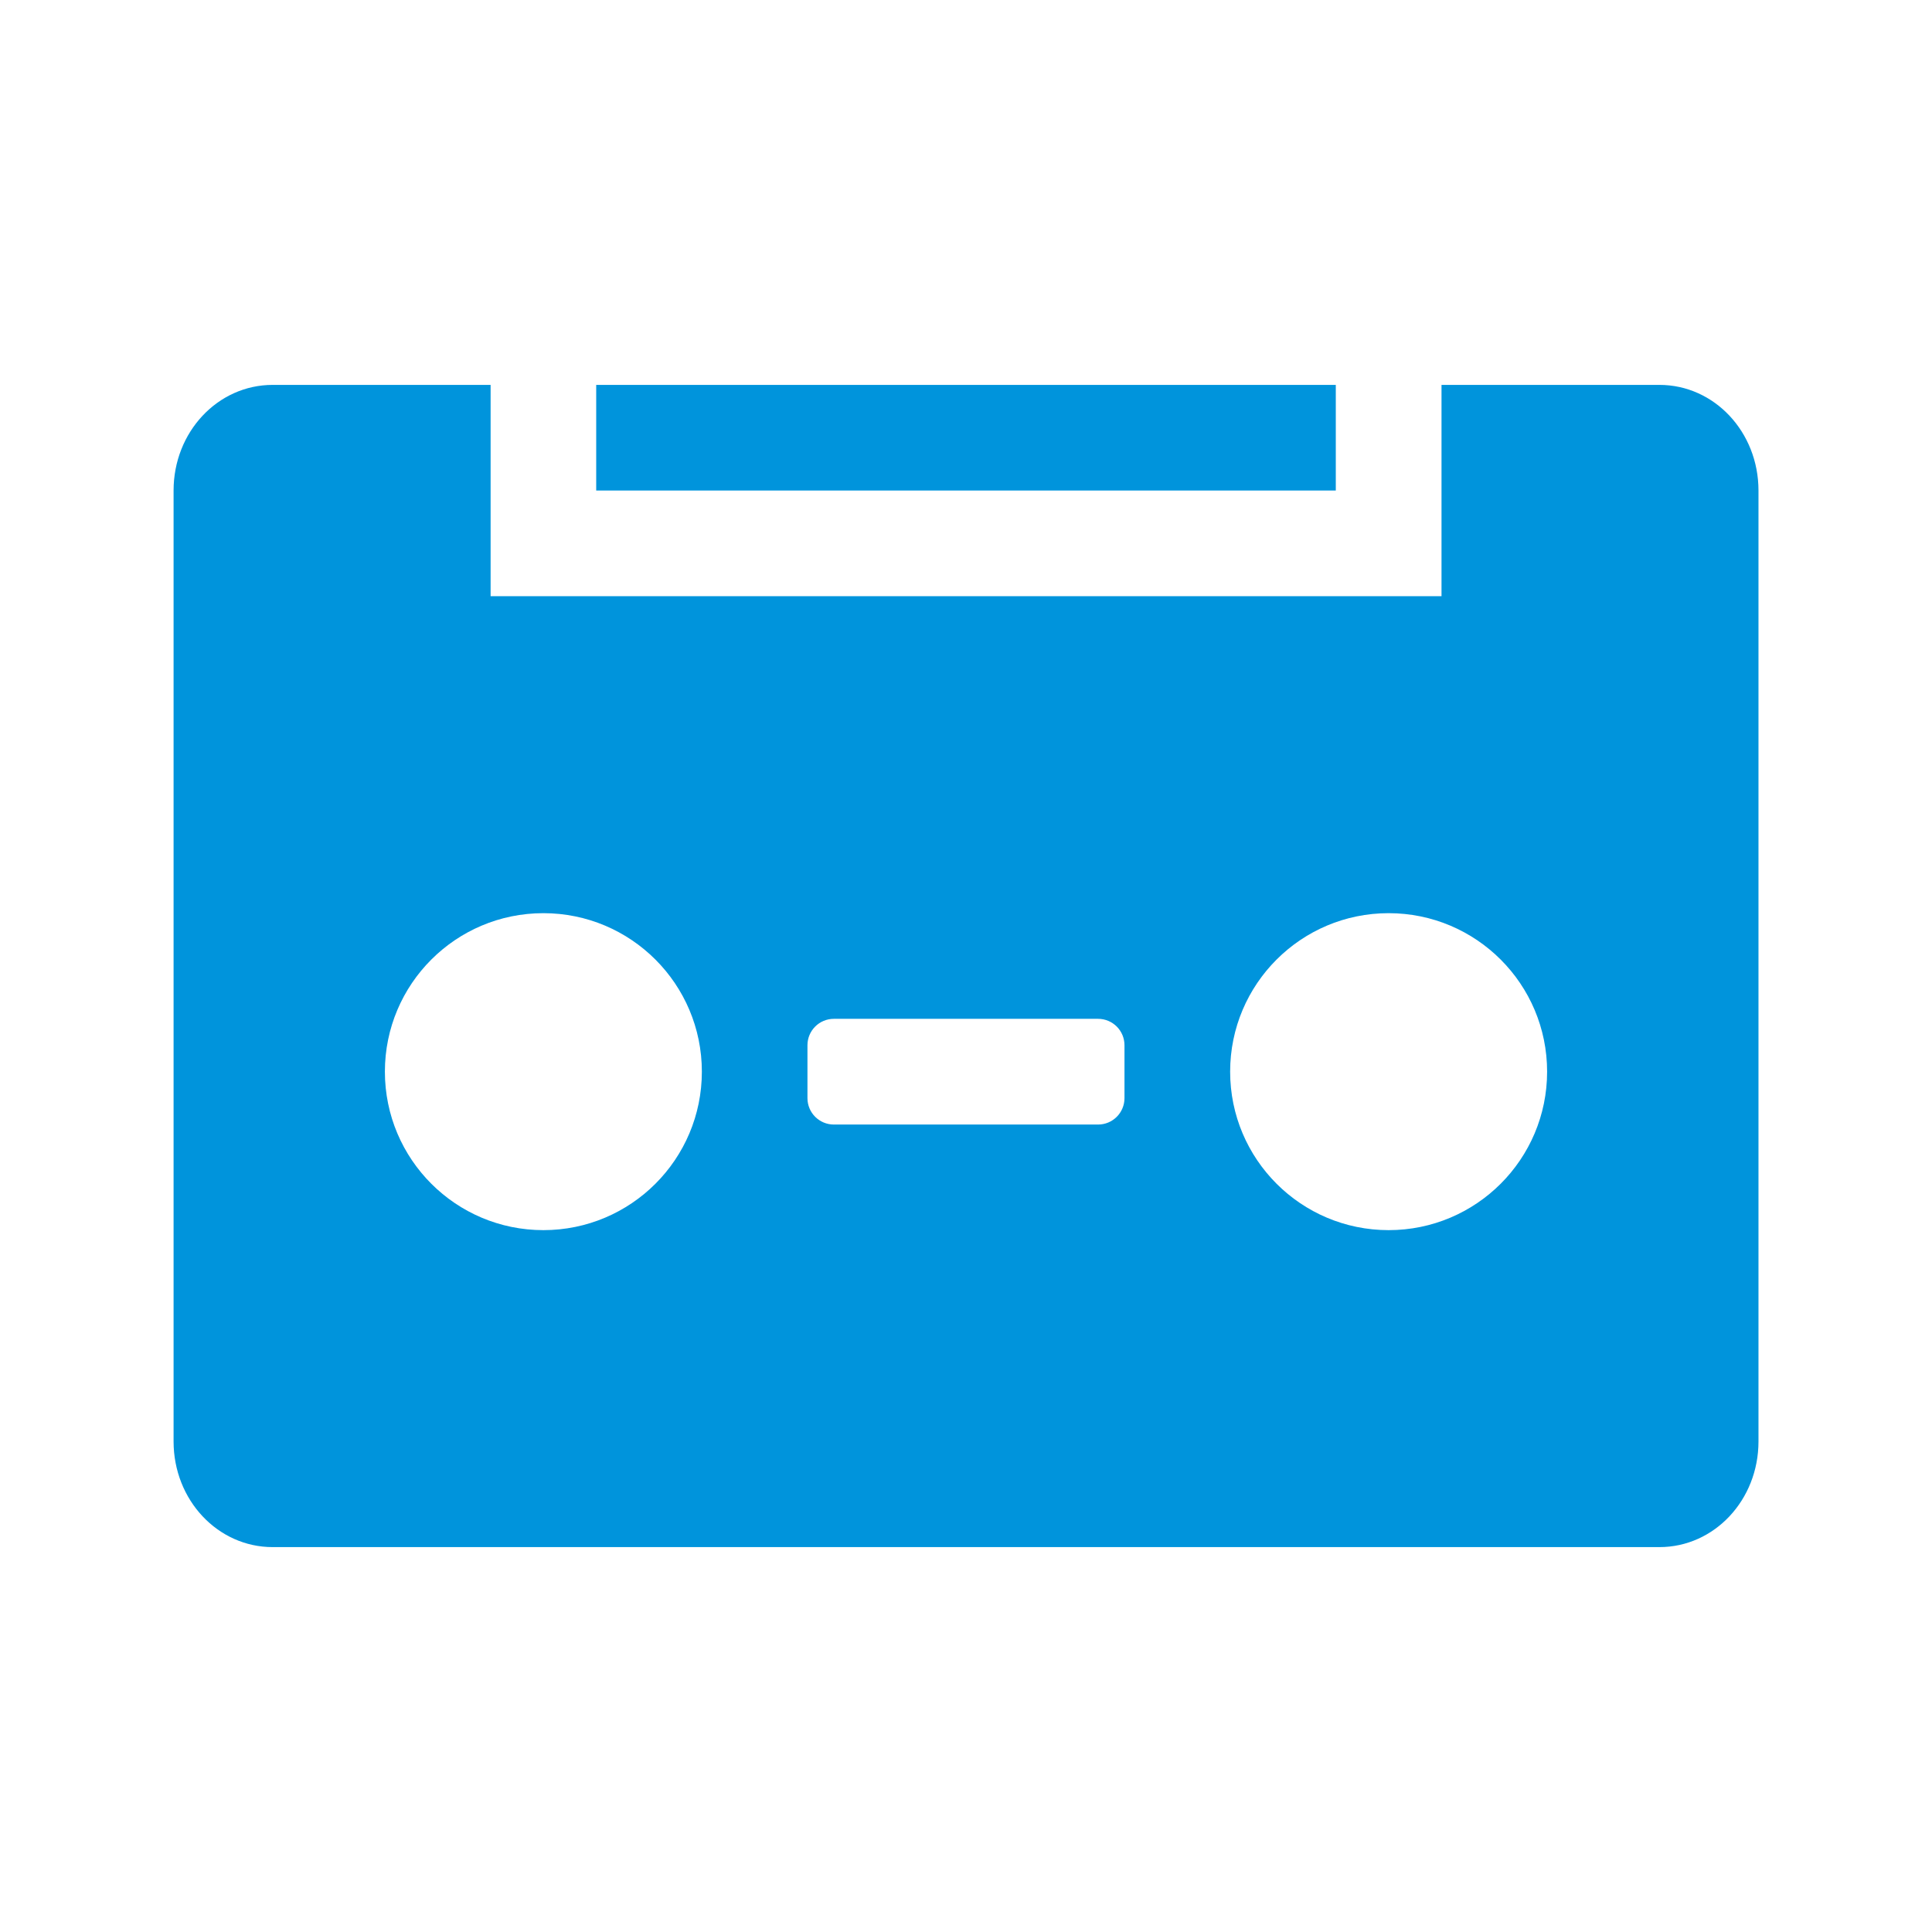
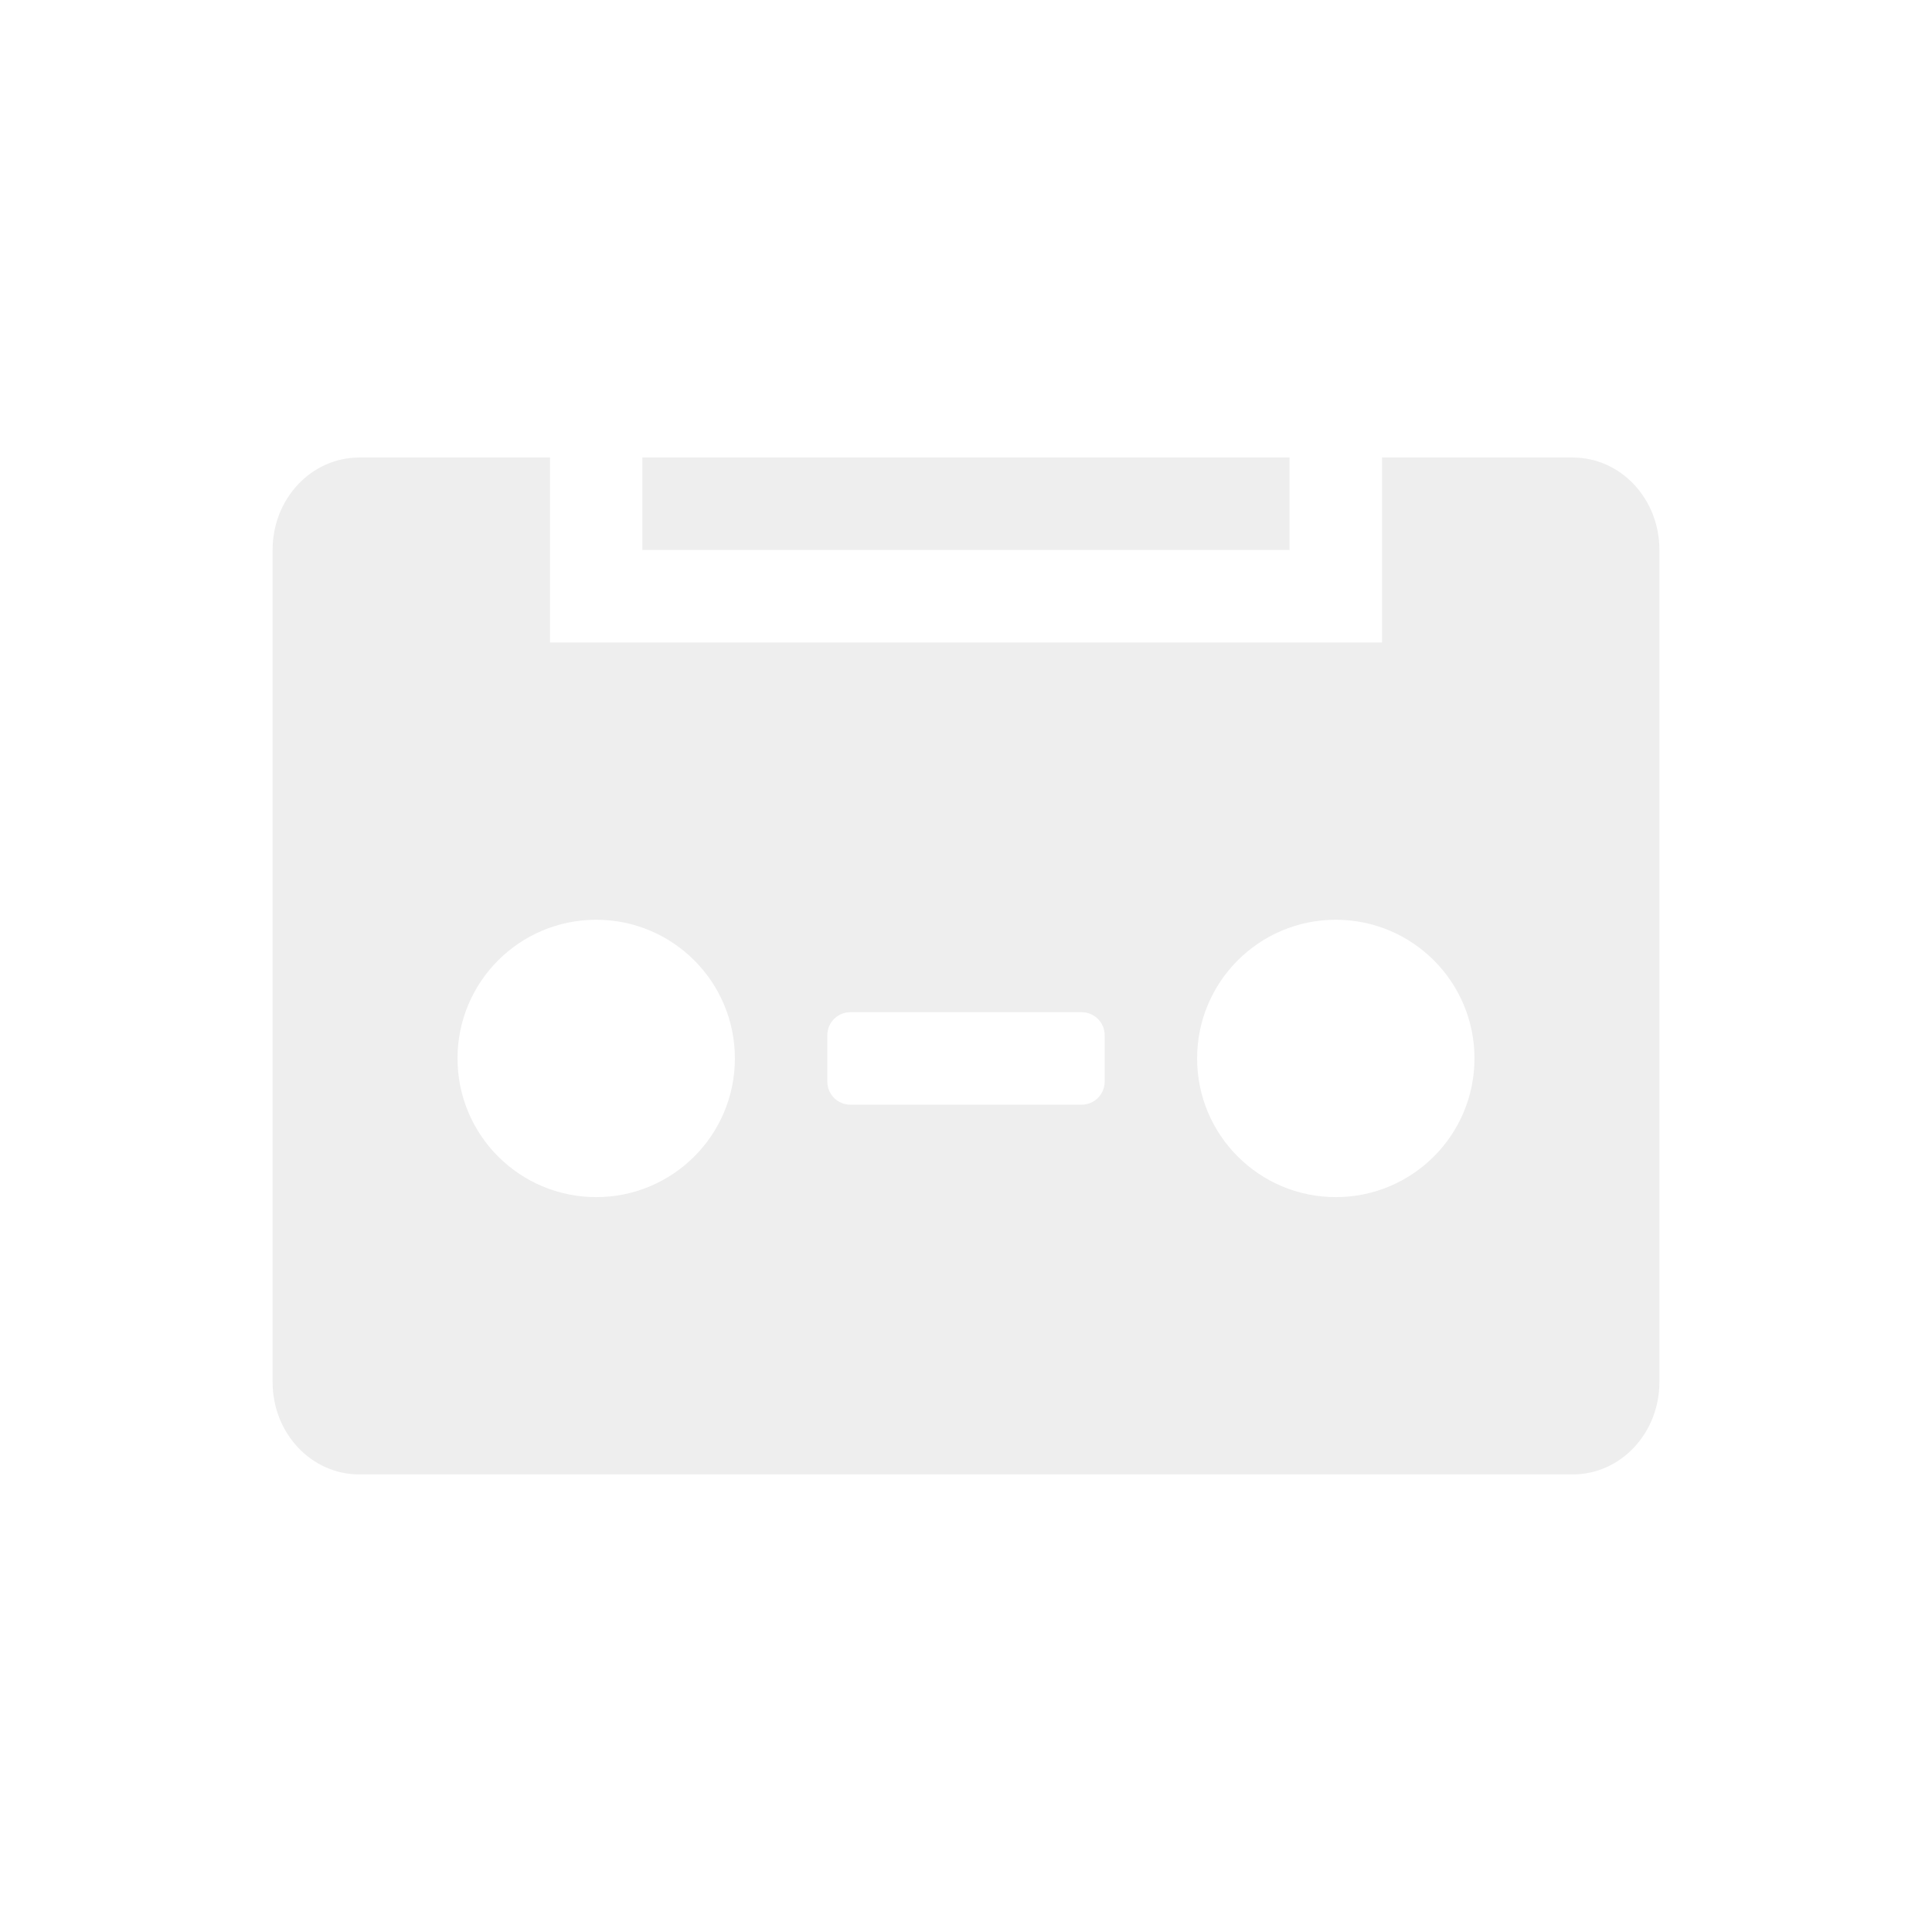
<svg xmlns="http://www.w3.org/2000/svg" height="32" width="32" version="1.1" viewBox="0 0 32 32" id="svg2">
  <defs id="defs10" />
-   <path style="fill:#0094dc;fill-opacity:1" id="path6" d="m 4.516,6.375 c -0.909,0 -1.641,0.78 -1.641,1.75 l 0,15.75 c 0,0.97 0.732,1.75 1.641,1.75 l 22.969,0 c 0.909,0 1.641,-0.78 1.641,-1.75 l 0,-15.75 c 0,-0.97 -0.732,-1.75 -1.641,-1.75 l -3.609,0 0,3.5 -15.75,0 0,-3.5 -3.609,0 z m 5.359,0 0,1.75 12.25,0 0,-1.75 -12.25,0 z M 9,15.125 c 1.45,0 2.625,1.175 2.625,2.625 0,1.45 -1.175,2.625 -2.625,2.625 -1.45,0 -2.625,-1.175 -2.625,-2.625 0,-1.45 1.175,-2.625 2.625,-2.625 z m 14,0 c 1.45,0 2.625,1.175 2.625,2.625 0,1.45 -1.175,2.625 -2.625,2.625 -1.45,0 -2.625,-1.175 -2.625,-2.625 0,-1.45 1.175,-2.625 2.625,-2.625 z m -9.188,1.75 4.375,0 c 0.242,0 0.438,0.195 0.438,0.438 l 0,0.875 c 0,0.242 -0.195,0.438 -0.438,0.438 l -4.375,0 c -0.242,0 -0.438,-0.195 -0.438,-0.438 l 0,-0.875 c 0,-0.242 0.195,-0.438 0.438,-0.438 z" />
+   <path style="fill:#eeeeee;fill-opacity:1" id="path6" d="m 5.951,7.578 c -0.795,0 -1.436,0.683 -1.436,1.531 l 0,13.781 c 0,0.848 0.64,1.531 1.436,1.531 l 20.098,0 c 0.795,0 1.436,-0.683 1.436,-1.531 l 0,-13.781 c 0,-0.848 -0.64,-1.531 -1.436,-1.531 l -3.158,0 0,3.063 -13.781,0 0,-3.063 -3.158,0 z m 4.689,0 0,1.531 10.719,0 0,-1.531 -10.719,0 z M 9.875,15.234 c 1.269,0 2.297,1.028 2.297,2.297 0,1.269 -1.028,2.297 -2.297,2.297 -1.269,0 -2.297,-1.028 -2.297,-2.297 0,-1.269 1.028,-2.297 2.297,-2.297 z m 12.25,0 c 1.269,0 2.297,1.028 2.297,2.297 0,1.269 -1.028,2.297 -2.297,2.297 -1.269,0 -2.297,-1.028 -2.297,-2.297 0,-1.269 1.028,-2.297 2.297,-2.297 z m -8.039,1.531 3.828,0 c 0.212,0 0.383,0.171 0.383,0.383 l 0,0.766 c 0,0.212 -0.171,0.383 -0.383,0.383 l -3.828,0 c -0.212,0 -0.383,-0.171 -0.383,-0.383 l 0,-0.766 c 0,-0.212 0.171,-0.383 0.383,-0.383 z" />
</svg>
